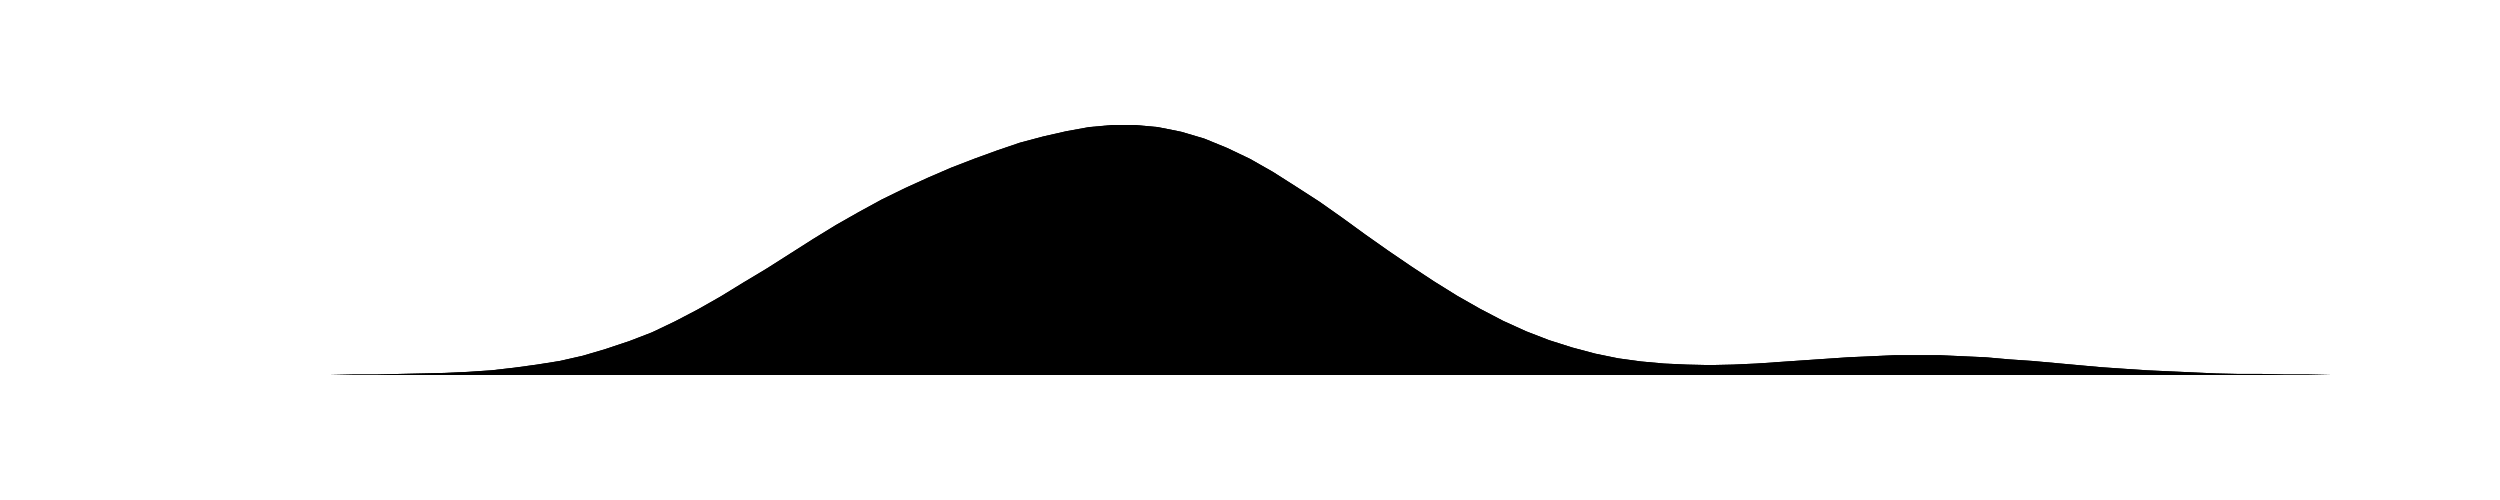
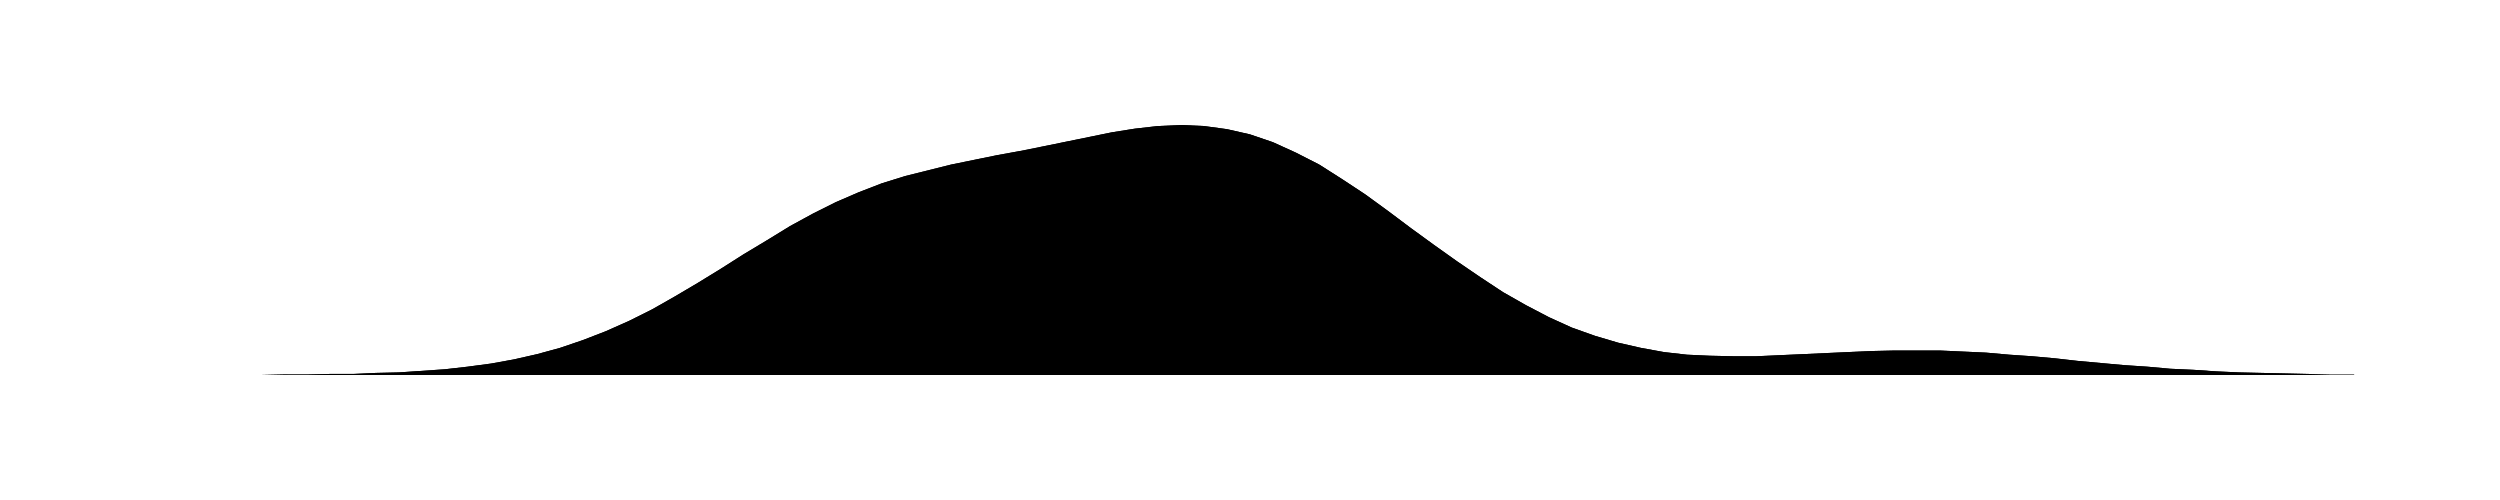
<svg xmlns="http://www.w3.org/2000/svg" viewBox="0 0 480 96">
-   <path id="a" d="M28.0 72.0L32.4 72.0L36.8 72.0L41.3 72.0L45.7 72.0L50.1 72.0L54.5 72.0L58.9 72.0L63.3 72.0L67.8 71.9L72.2 71.9L76.6 71.8L81.0 71.7L85.4 71.6L89.8 71.4L94.3 71.1L98.7 70.6L103.1 70.0L107.5 69.3L111.9 68.3L116.3 67.0L120.8 65.5L125.2 63.8L129.6 61.7L134.0 59.4L138.4 56.9L142.8 54.2L147.3 51.5L151.7 48.7L156.1 45.9L160.5 43.2L164.9 40.7L169.3 38.3L173.8 36.1L178.2 34.1L182.6 32.2L187.0 30.5L191.4 28.9L195.8 27.4L200.3 26.2L204.7 25.2L209.1 24.4L213.5 24.0L217.9 24.0L222.3 24.4L226.8 25.3L231.2 26.6L235.6 28.4L240.0 30.5L244.4 33.0L248.8 35.8L253.3 38.7L257.7 41.8L262.1 45.0L266.5 48.1L270.9 51.1L275.3 54.0L279.8 56.8L284.2 59.3L288.6 61.6L293.0 63.6L297.4 65.3L301.8 66.7L306.3 67.9L310.7 68.8L315.1 69.4L319.5 69.8L323.9 70.0L328.3 70.1L332.8 70.0L337.2 69.8L341.6 69.5L346.0 69.2L350.4 68.9L354.8 68.6L359.3 68.4L363.7 68.2L368.1 68.2L372.5 68.2L376.9 68.4L381.3 68.6L385.8 69.0L390.2 69.3L394.6 69.7L399.0 70.1L403.4 70.5L407.8 70.8L412.3 71.1L416.7 71.3L421.1 71.5L425.5 71.7L429.9 71.8L434.3 71.8L438.8 71.9L443.2 71.9L447.6 72.0L452.0 72.0V72H28.0Z" />
-   <path id="t" d="M28.0 72.0L32.4 72.0L36.8 72.0L41.3 72.0L45.7 72.0L50.1 72.0L54.5 72.0L58.9 72.0L63.3 72.0L67.8 71.9L72.2 71.9L76.6 71.8L81.0 71.7L85.4 71.6L89.8 71.4L94.3 71.1L98.7 70.6L103.1 70.0L107.5 69.3L111.9 68.3L116.3 67.0L120.8 65.5L125.2 63.8L129.6 61.7L134.0 59.4L138.4 56.9L142.8 54.2L147.3 51.5L151.7 48.7L156.1 45.9L160.5 43.2L164.9 40.7L169.3 38.3L173.8 36.1L178.2 34.1L182.6 32.2L187.0 30.5L191.4 28.9L195.8 27.4L200.3 26.2L204.7 25.2L209.1 24.4L213.5 24.0L217.9 24.0L222.3 24.4L226.8 25.3L231.2 26.6L235.6 28.4L240.0 30.5L244.4 33.0L248.8 35.8L253.3 38.7L257.7 41.8L262.1 45.0L266.5 48.1L270.9 51.1L275.3 54.0L279.8 56.8L284.2 59.3L288.6 61.6L293.0 63.6L297.4 65.3L301.8 66.7L306.3 67.9L310.7 68.8L315.1 69.4L319.5 69.8L323.9 70.0L328.3 70.1L332.8 70.0L337.2 69.8L341.6 69.5L346.0 69.2L350.4 68.9L354.8 68.6L359.3 68.4L363.7 68.2L368.1 68.2L372.5 68.2L376.9 68.4L381.3 68.6L385.8 69.0L390.2 69.3L394.6 69.7L399.0 70.1L403.4 70.5L407.8 70.8L412.3 71.1L416.7 71.3L421.1 71.5L425.5 71.7L429.9 71.8L434.3 71.8L438.8 71.9L443.2 71.9L447.6 72.0L452.0 72.0" />
+   <path id="a" d="M28.0 72.0L32.4 72.0L36.8 72.0L41.3 72.0L45.7 72.0L50.1 72.0L54.5 71.9L58.9 71.9L63.3 71.8L67.8 71.8L72.2 71.6L76.6 71.5L81.0 71.2L85.4 70.9L89.8 70.4L94.3 69.8L98.7 69.0L103.1 68.0L107.5 66.8L111.9 65.3L116.3 63.6L120.8 61.6L125.2 59.4L129.6 56.9L134.0 54.3L138.4 51.6L142.8 48.8L147.3 46.1L151.7 43.4L156.1 41.0L160.5 38.8L164.9 36.9L169.3 35.2L173.8 33.8L178.2 32.7L182.6 31.6L187.0 30.7L191.4 29.8L195.8 29.0L200.3 28.1L204.7 27.2L209.1 26.3L213.5 25.4L217.9 24.7L222.3 24.2L226.8 24.0L231.2 24.2L235.6 24.8L240.0 25.8L244.4 27.3L248.8 29.3L253.3 31.6L257.7 34.4L262.1 37.3L266.5 40.5L270.9 43.8L275.3 47.0L279.8 50.2L284.2 53.2L288.6 56.1L293.0 58.6L297.4 60.9L301.8 62.9L306.3 64.5L310.7 65.8L315.1 66.8L319.5 67.6L323.9 68.1L328.3 68.3L332.8 68.4L337.2 68.4L341.6 68.2L346.0 68.0L350.4 67.8L354.8 67.6L359.3 67.4L363.7 67.3L368.1 67.3L372.5 67.3L376.9 67.5L381.3 67.7L385.8 68.1L390.2 68.4L394.6 68.8L399.0 69.3L403.4 69.7L407.8 70.1L412.3 70.4L416.7 70.8L421.1 71.0L425.5 71.3L429.9 71.5L434.3 71.6L438.8 71.7L443.2 71.8L447.6 71.9L452.0 71.9V72H28.0Z" />
+   <path id="t" d="M28.0 72.0L32.4 72.0L36.8 72.0L41.3 72.0L45.7 72.0L50.1 72.0L54.5 71.9L58.9 71.9L63.3 71.8L67.8 71.8L72.2 71.6L76.6 71.5L81.0 71.2L85.4 70.9L89.8 70.4L94.3 69.8L98.7 69.0L103.1 68.0L107.5 66.8L111.9 65.3L116.3 63.6L120.8 61.6L125.2 59.4L129.6 56.9L134.0 54.3L138.4 51.6L142.8 48.8L147.3 46.1L151.7 43.4L156.1 41.0L160.5 38.8L164.9 36.9L169.3 35.2L173.8 33.8L178.2 32.7L182.6 31.6L187.0 30.7L191.4 29.8L195.8 29.0L200.3 28.1L204.7 27.2L209.1 26.3L213.5 25.4L217.9 24.7L222.3 24.2L226.8 24.0L231.2 24.2L235.6 24.8L240.0 25.8L244.4 27.3L248.8 29.3L253.3 31.6L257.7 34.4L262.1 37.3L266.5 40.5L270.9 43.8L275.3 47.0L279.8 50.2L284.2 53.2L288.6 56.1L293.0 58.6L297.4 60.9L301.8 62.9L306.3 64.5L310.7 65.8L315.1 66.8L319.5 67.6L323.9 68.1L328.3 68.3L332.8 68.4L337.2 68.4L341.6 68.2L346.0 68.0L350.4 67.8L354.8 67.6L359.3 67.4L363.7 67.3L368.1 67.3L372.5 67.3L376.9 67.5L381.3 67.7L385.8 68.1L390.2 68.4L394.6 68.8L399.0 69.3L403.4 69.7L407.8 70.1L412.3 70.4L416.7 70.8L421.1 71.0L425.5 71.3L429.9 71.5L434.3 71.6L438.8 71.7L443.2 71.8L447.6 71.9L452.0 71.9" />
</svg>
